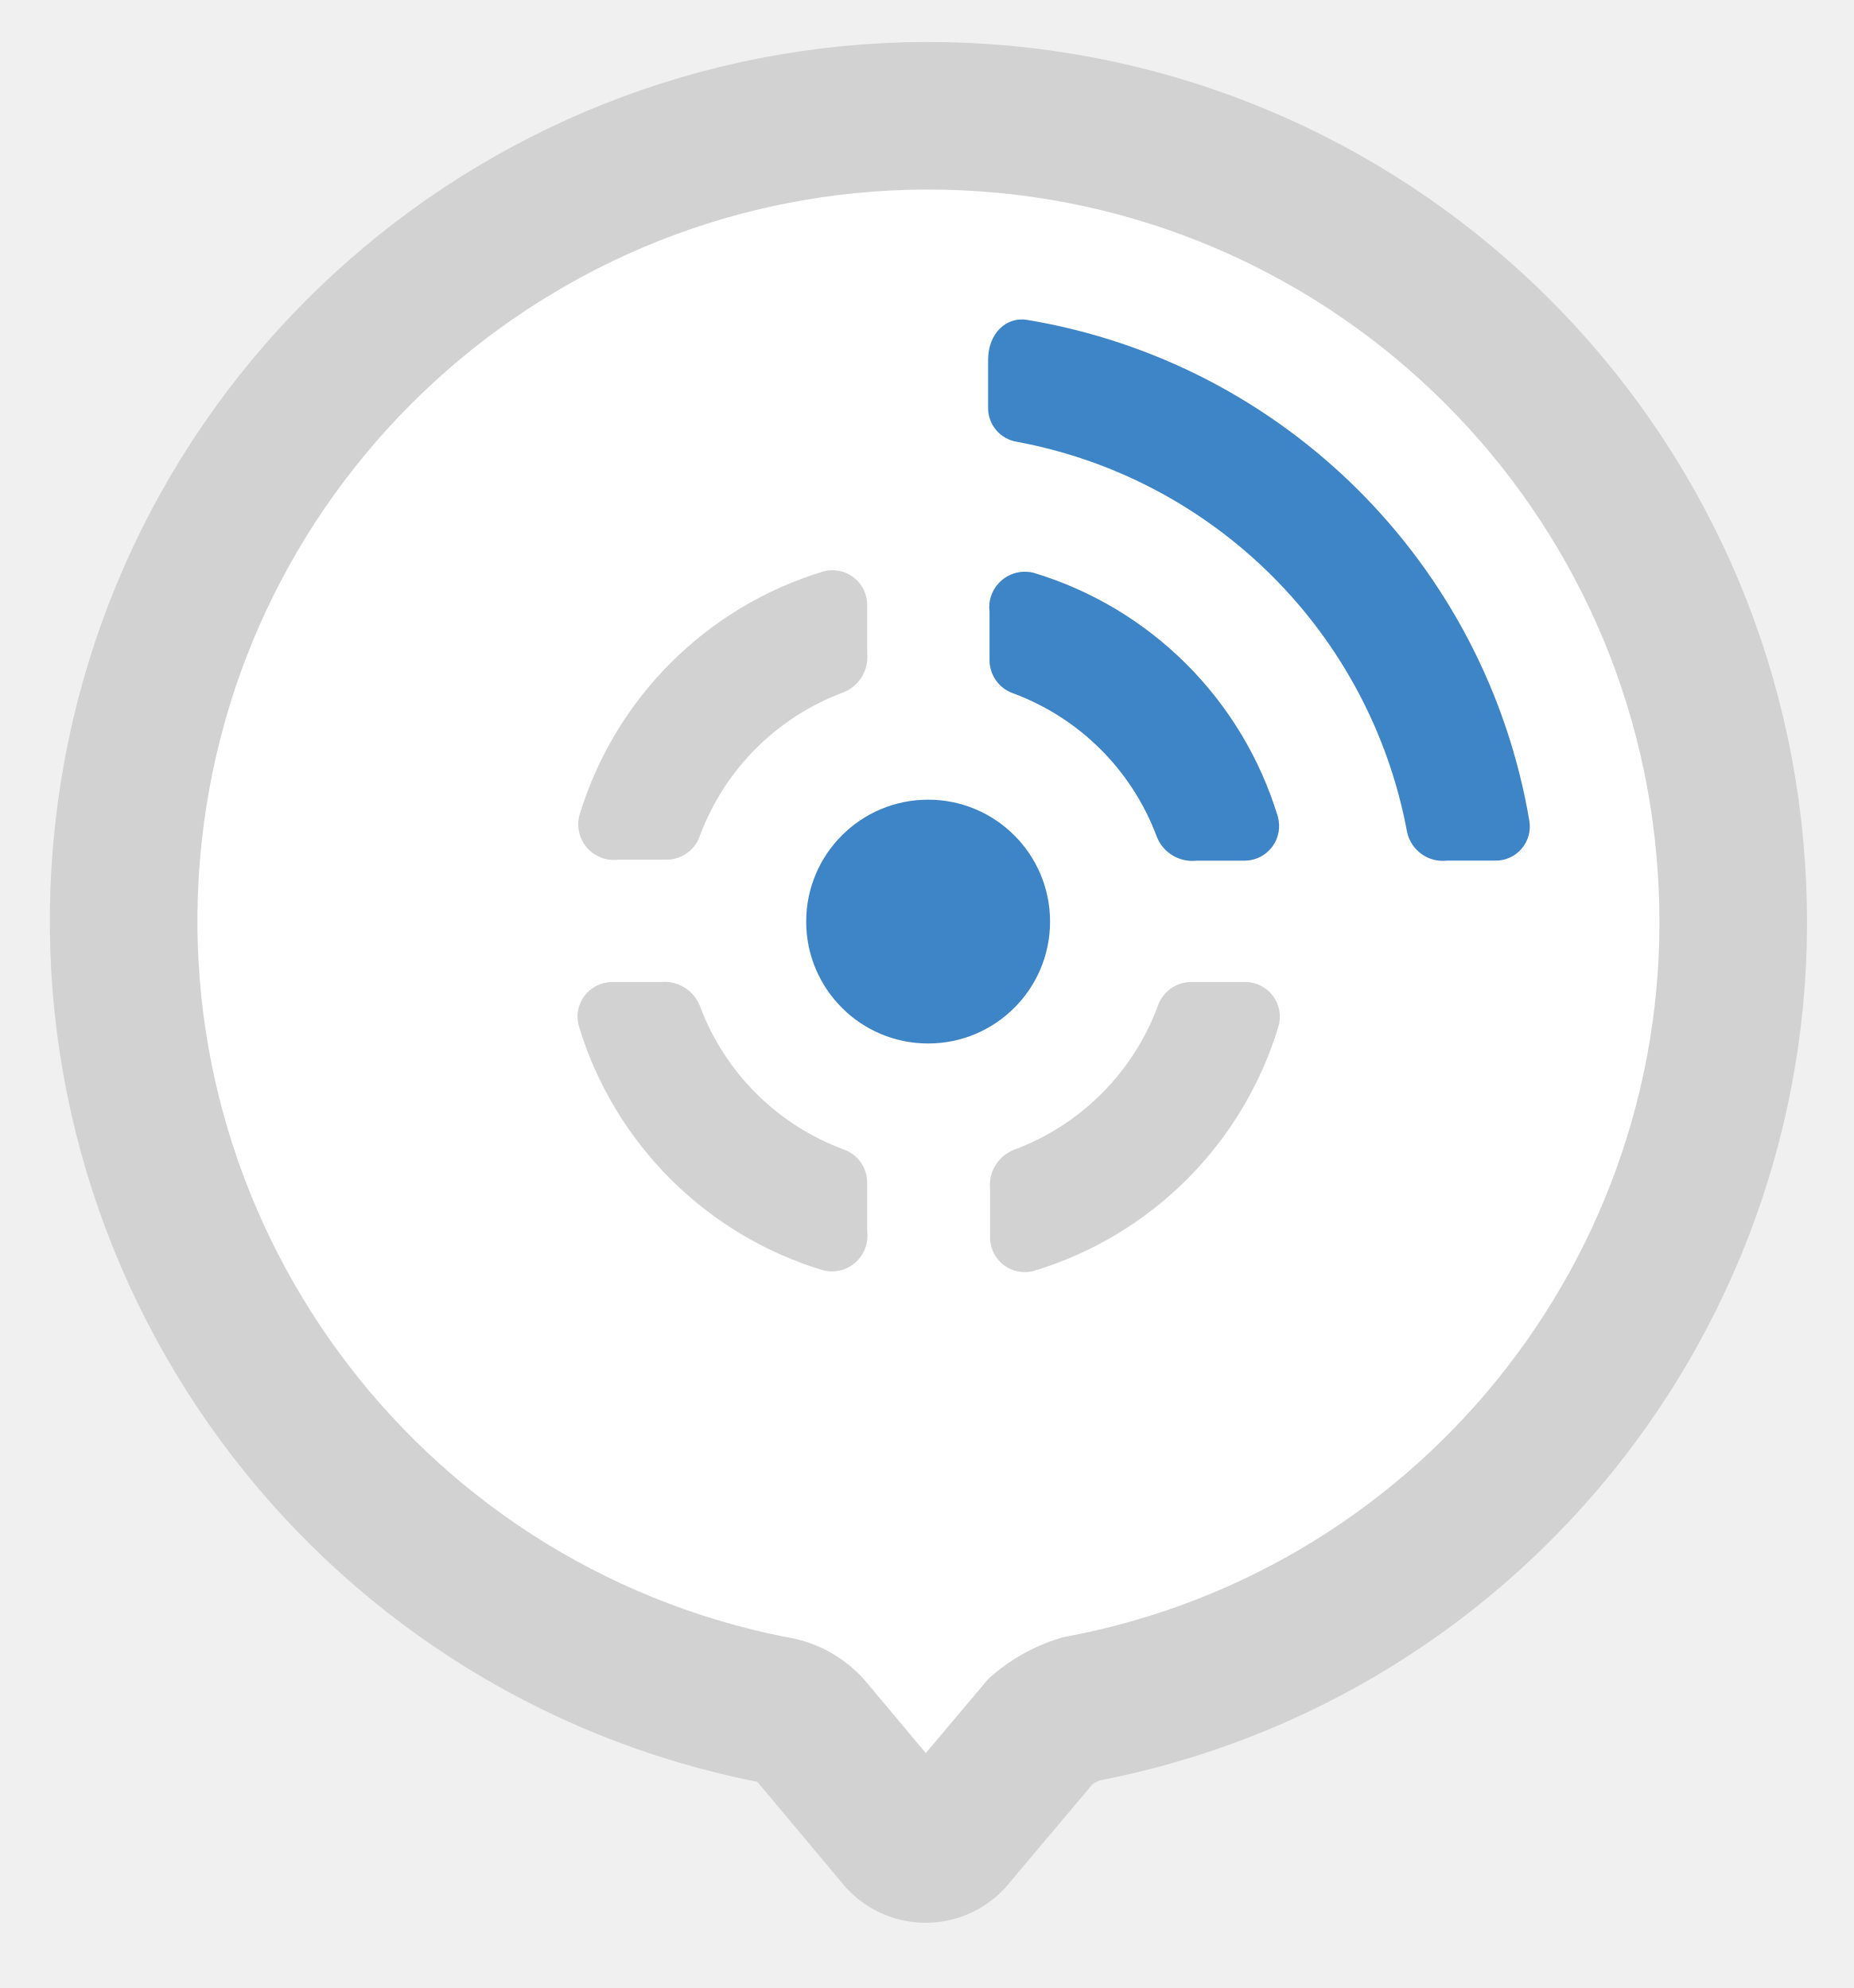
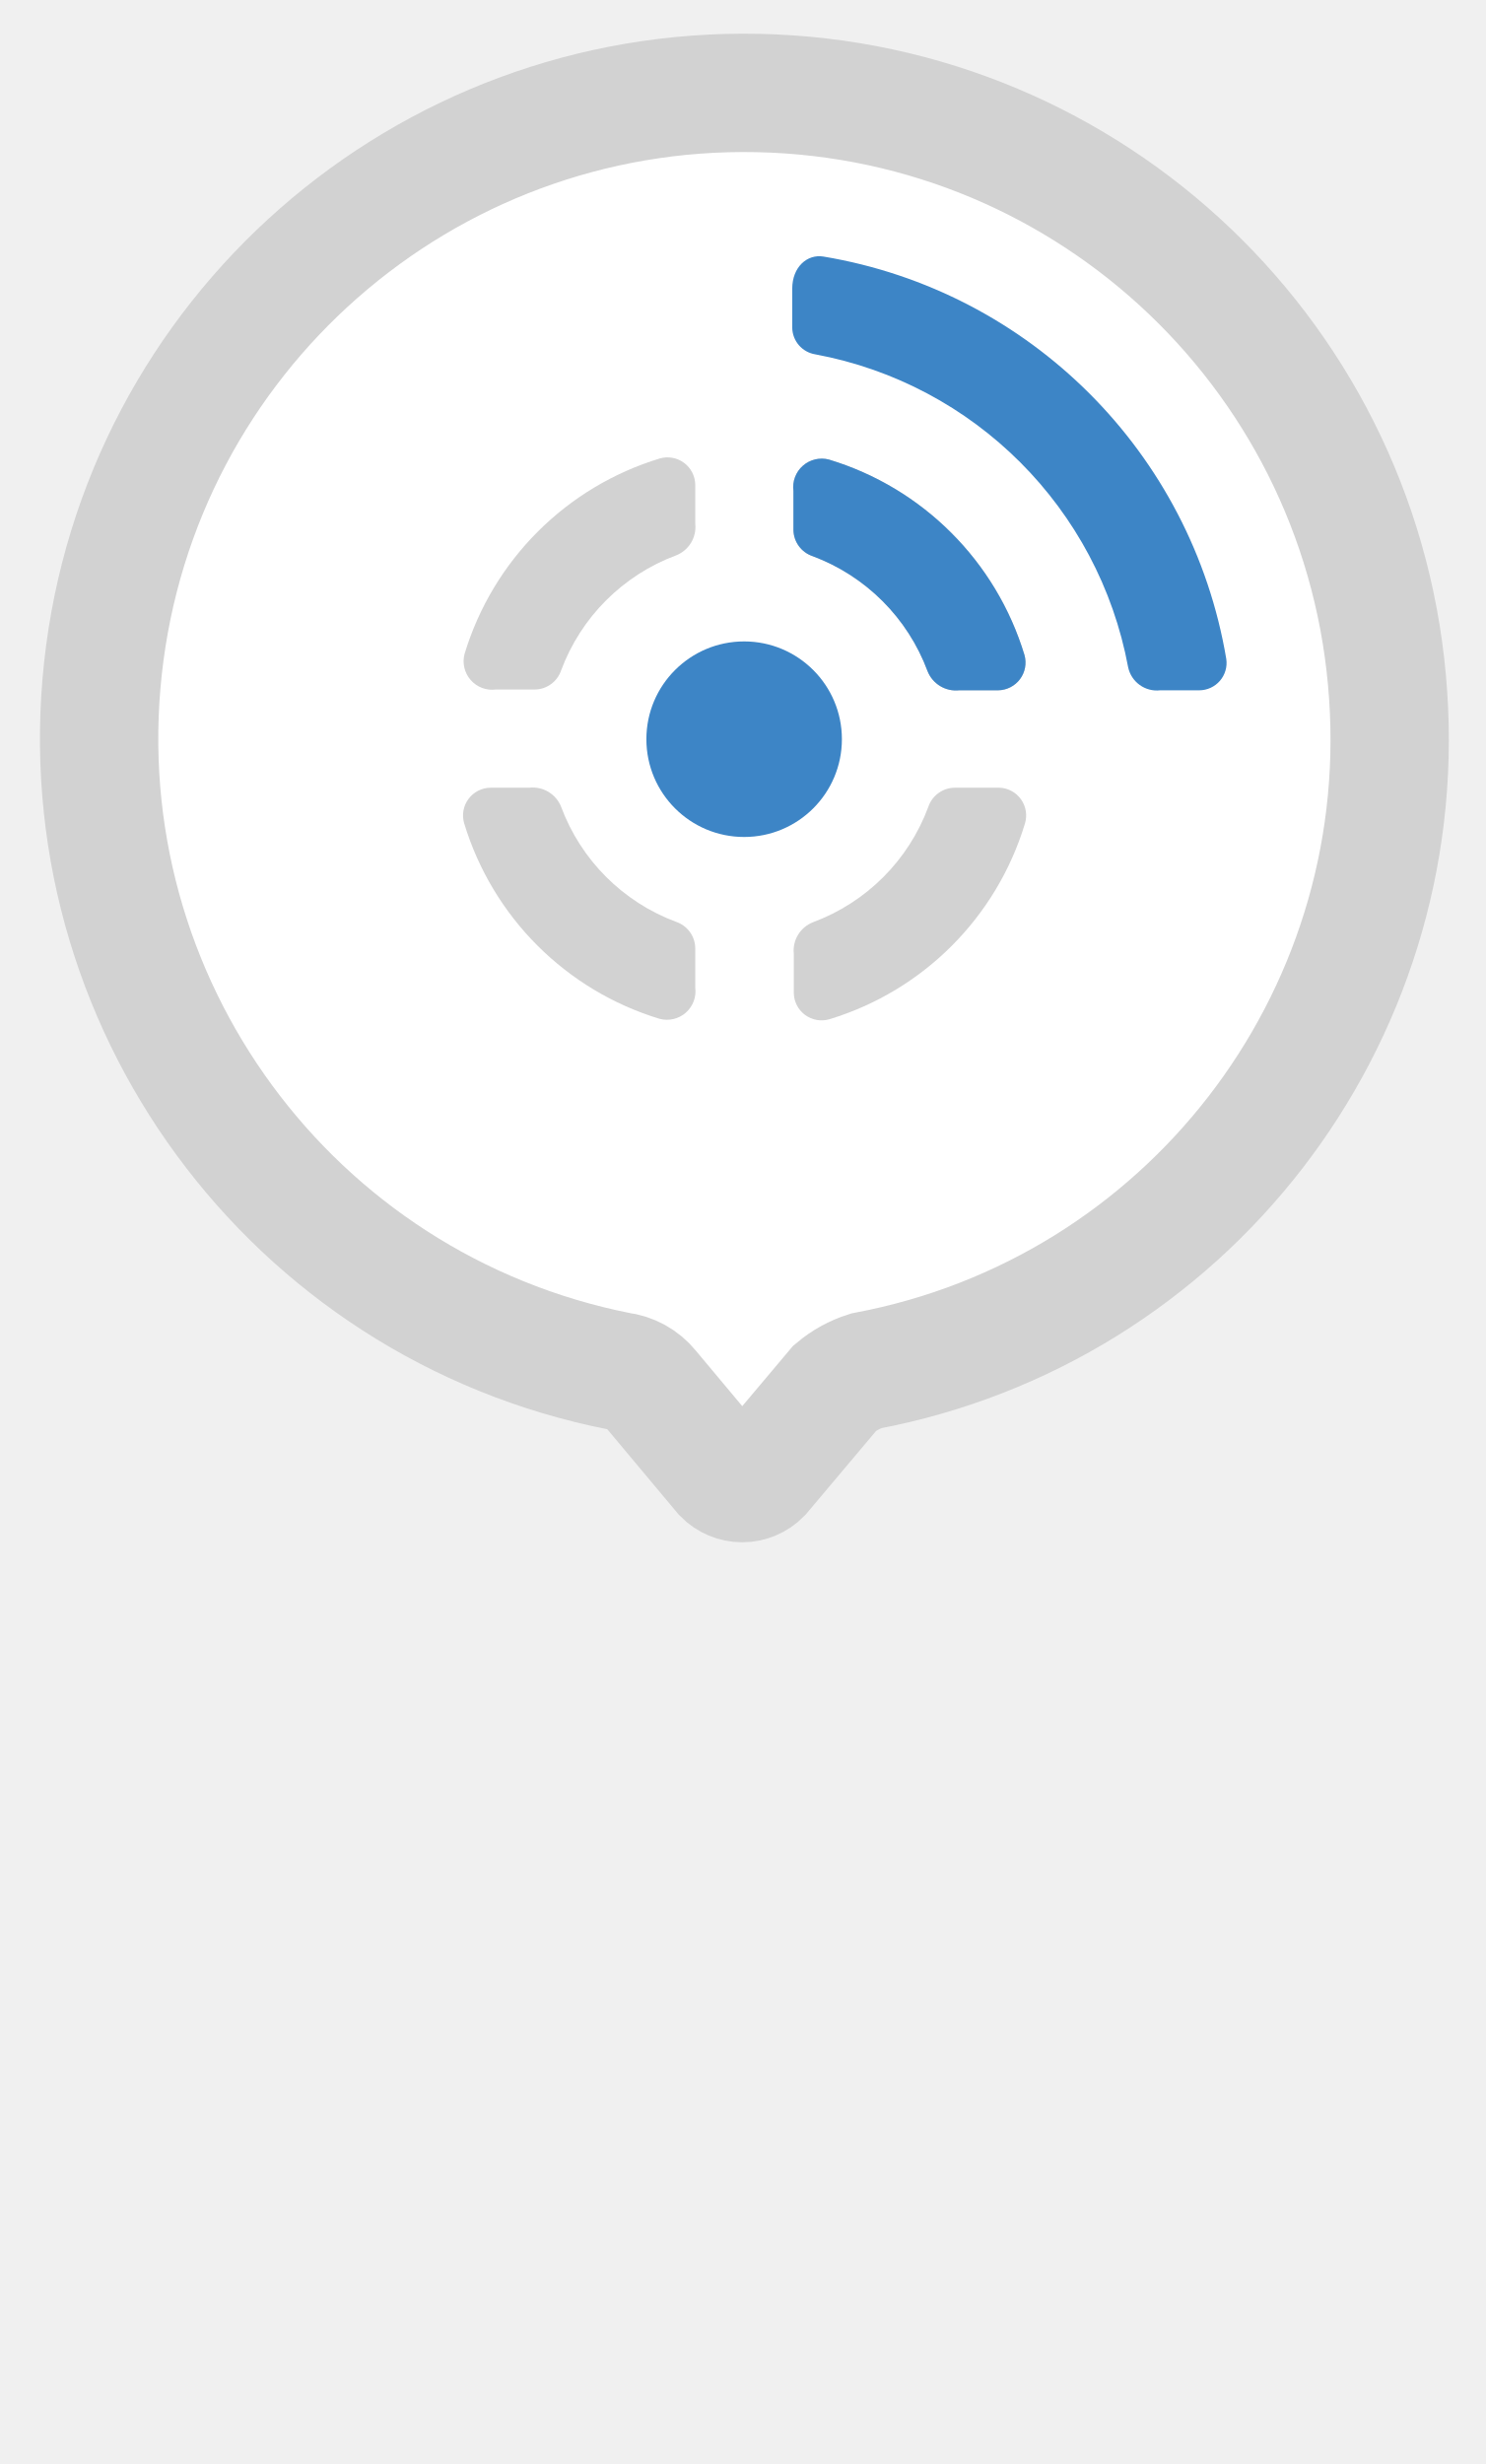
- <svg xmlns="http://www.w3.org/2000/svg" id="svg10" width="38" height="40.77" viewBox="0 0 38 40.77">
+ <svg xmlns="http://www.w3.org/2000/svg" id="svg10" width="38" height="63" viewBox="0 0 38 63">
  <path id="path2" d="M35.5,17.79A16.43,16.43,0,0,1,22.15,35.05a2.33,2.33,0,0,0-.8.44l-1.87,2.22a.7.7,0,0,1-1,0L16.63,35.5a1.2,1.2,0,0,0-.8-.44A16.5,16.5,0,1,1,35.5,17.79Z" style="fill: #fff;stroke: #d2d2d2;stroke-width: 3.026px" />
  <path d="M26.21,21.06a7.5,7.5,0,0,1-5,5,.71.71,0,0,1-.91-.67v-1a.78.78,0,0,1,.49-.81,5,5,0,0,0,2.95-2.95.72.72,0,0,1,.67-.49h1.15A.71.71,0,0,1,26.21,21.06Z" style="fill: #d2d2d2" />
  <path d="M17.78,24.25v1a.73.73,0,0,1-.91.8,7.5,7.5,0,0,1-5-5,.71.71,0,0,1,.67-.91h1a.78.78,0,0,1,.81.49,5,5,0,0,0,2.94,2.94A.72.72,0,0,1,17.78,24.25Z" style="fill: #d2d2d2" />
  <path d="M17.78,12.39v1a.78.78,0,0,1-.49.81,5,5,0,0,0-2.94,2.94.72.72,0,0,1-.67.49h-1a.73.73,0,0,1-.8-.91,7.49,7.49,0,0,1,5-5A.71.71,0,0,1,17.78,12.39Z" style="fill:#d2d2d2" />
  <circle cx="19.03" cy="18.9" r="2.5" style="fill: #3d85c6" />
  <path d="M25.53,17.65h-1a.78.78,0,0,1-.81-.49,5,5,0,0,0-2.94-2.94.72.72,0,0,1-.49-.67v-1a.73.73,0,0,1,.91-.8,7.49,7.49,0,0,1,5,5A.71.71,0,0,1,25.53,17.65Z" style="fill: #d2d2d2">
  


       
    
  </path>
  <path d="M30.67,17.65h-1a.75.75,0,0,1-.82-.59,10,10,0,0,0-8-8,.7.7,0,0,1-.59-.68v-1c0-.55.38-.89.8-.82A12.54,12.54,0,0,1,31.36,16.85.7.7,0,0,1,30.67,17.65Z" style="fill: #3d85c6">
    <animateTransform dur="2s" begin="0s" from="0 19.0 19.5" to="360 19 18" type="rotate" repeatCount="indefinite" attributeName="transform" />
  </path>
  <path d="M25.53,17.65h-1a.78.78,0,0,1-.81-.49,5,5,0,0,0-2.94-2.94.72.72,0,0,1-.49-.67v-1a.73.73,0,0,1,.91-.8,7.49,7.49,0,0,1,5,5A.71.71,0,0,1,25.53,17.65Z" style="fill: #3d85c6">
    <animateTransform dur="2s" begin="0s" from="0 19.0 19.5" to="360 19 18" type="rotate" repeatCount="indefinite" attributeName="transform" />
  </path>
  <animateTransform repeatCount="indefinite" dur="4s" values="0,0;0,16;0,0" type="translate" attributeName="transform" />
</svg>
